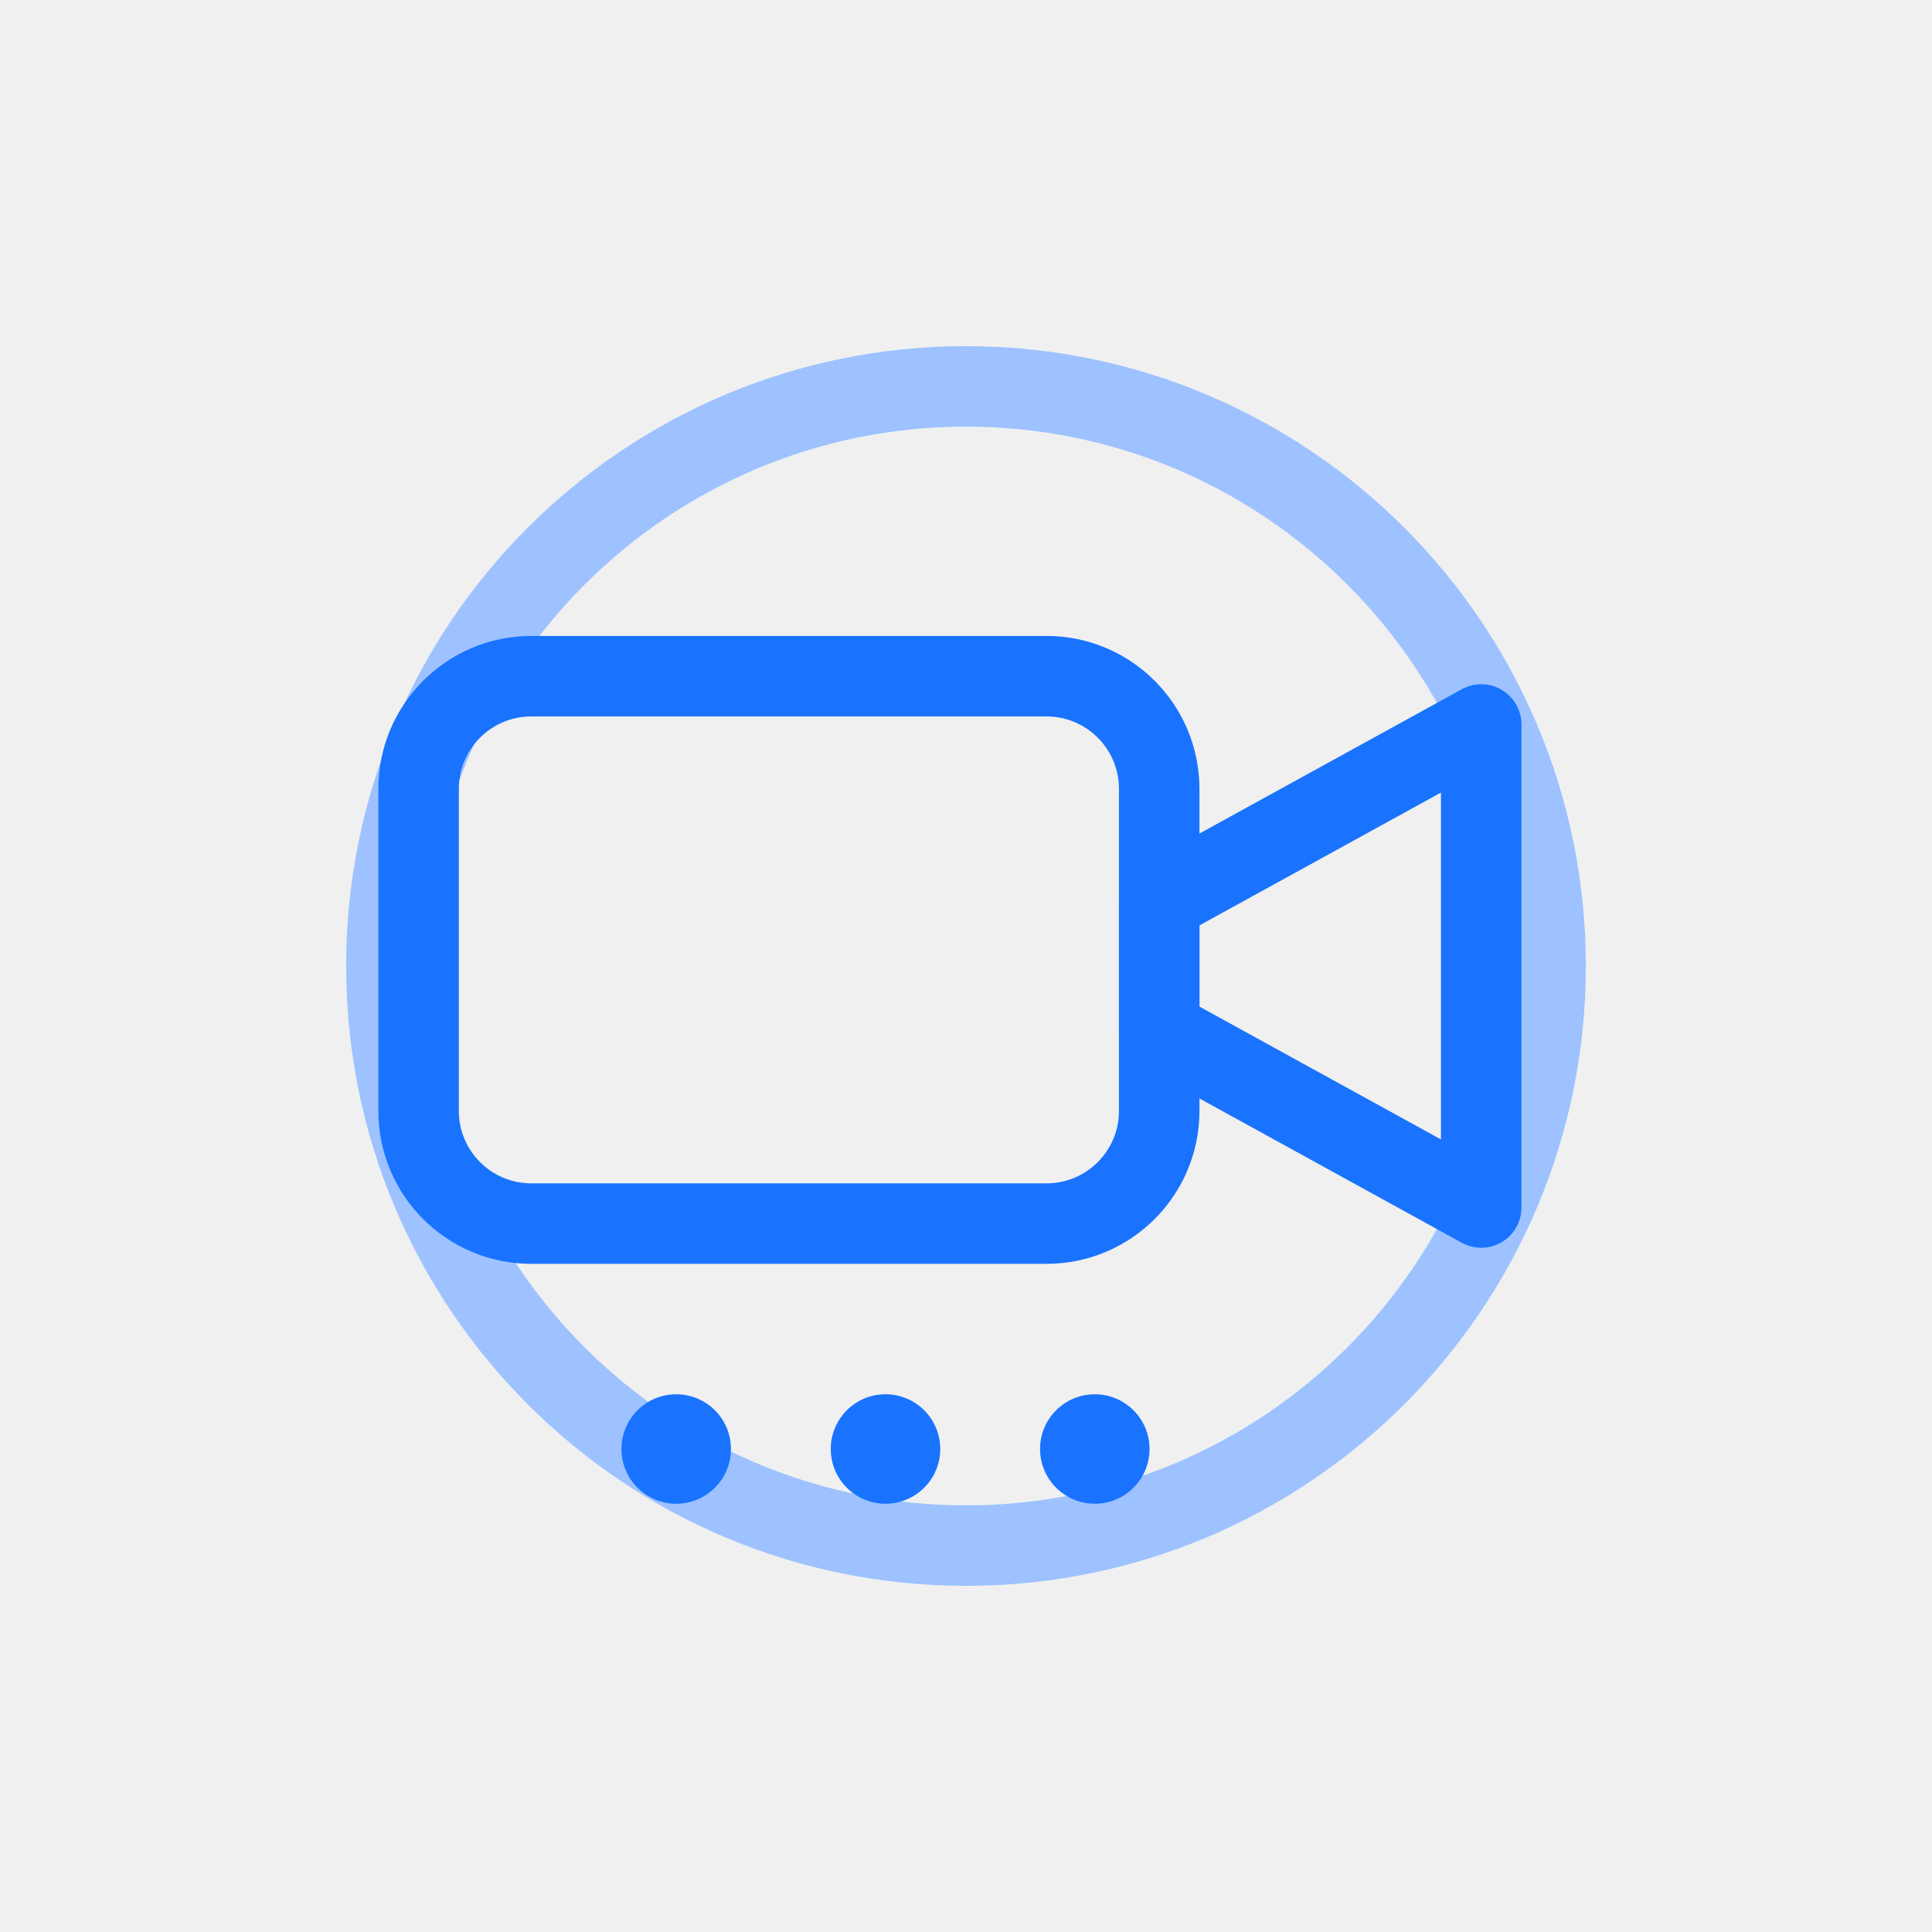
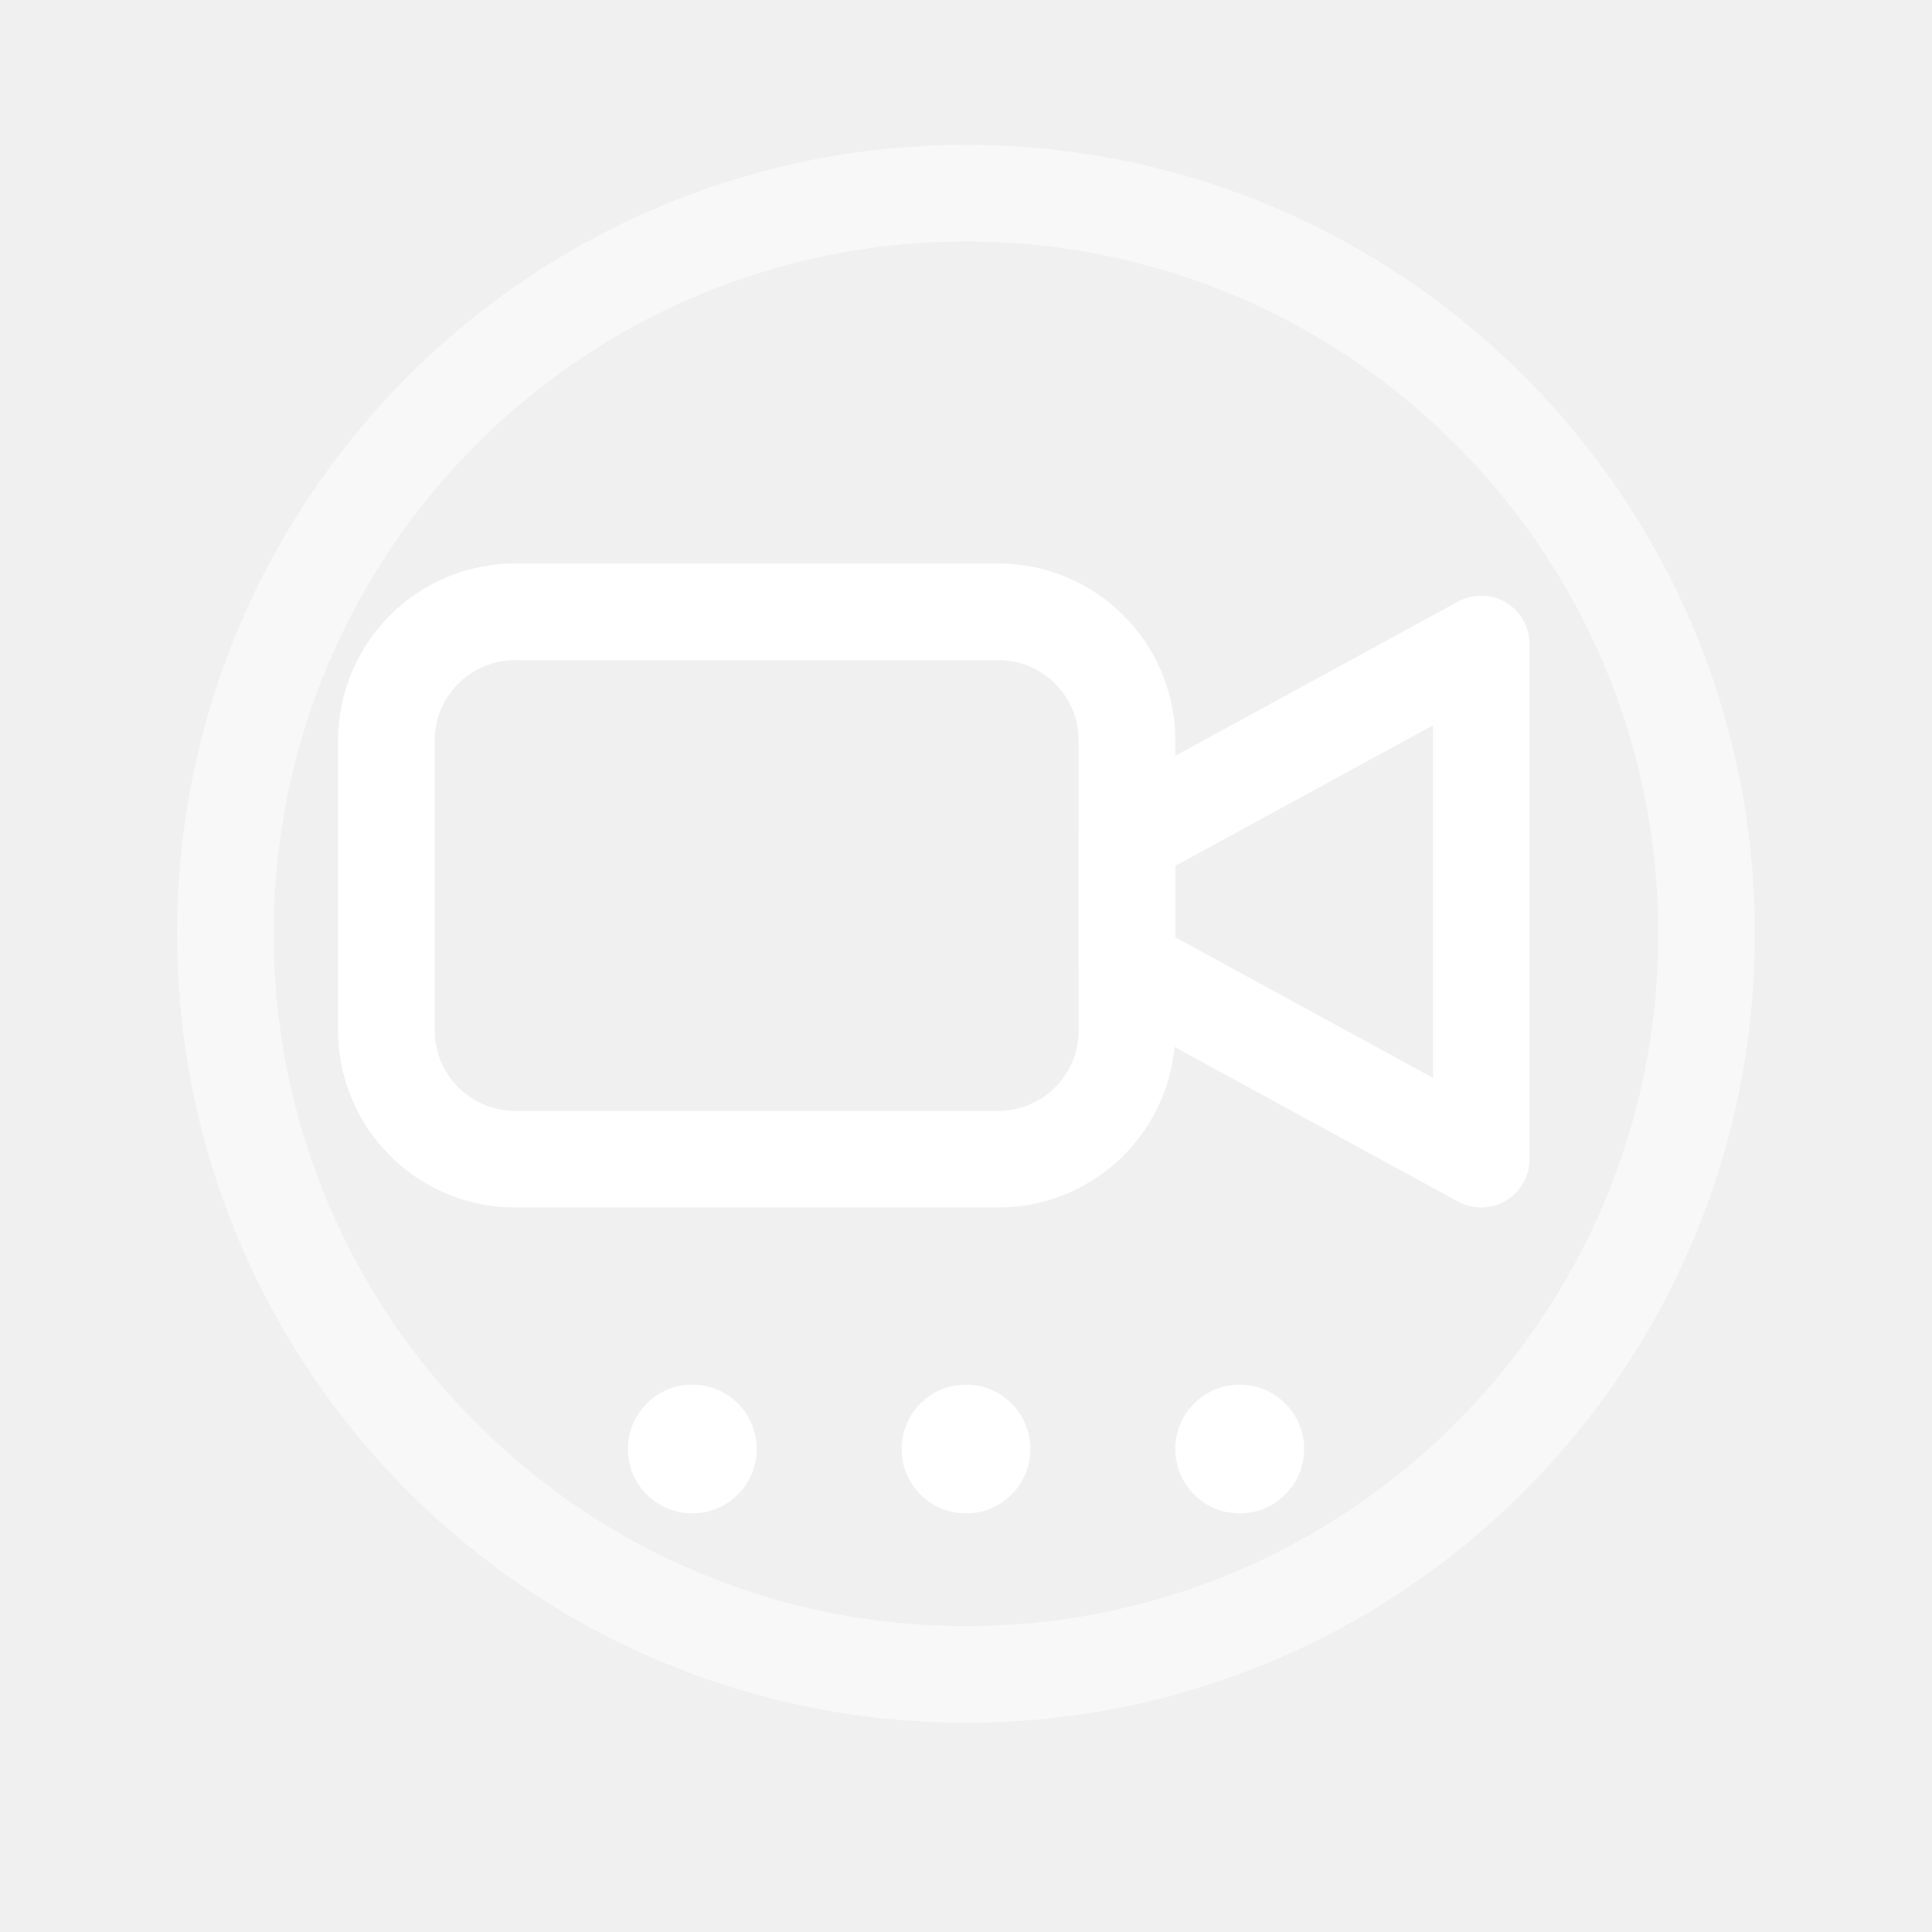
<svg xmlns="http://www.w3.org/2000/svg" viewBox="0 0 120 120" role="img" aria-label="กำลังรอเข้าห้องปรึกษา">
  <style>
-   .s{fill:none;stroke:#1973FF;stroke-width:5;stroke-linecap:round;stroke-linejoin:round}
-   .f{fill:#1973FF}
-   .soft{stroke:#9dc2ff}
+   .s{fill:none;stroke:#fff;stroke-width:6;stroke-linecap:round;stroke-linejoin:round}
+   .f{fill:#fff}
+   .dim{opacity:.55}
  @media (prefers-reduced-motion:reduce){*{animation:none!important}}
-   .pulse{transform-origin:60px 60px;animation:sweep 2.2s ease-out infinite}
-   @keyframes sweep{0%{transform:scale(.6);opacity:0}30%{opacity:.75}100%{transform:scale(1.3);opacity:0}}
+   .pulse{transform-origin:60px 58px;animation:sweep 2.2s ease-out infinite}
+   @keyframes sweep{0%{transform:scale(.55);opacity:0}30%{opacity:.6}100%{transform:scale(1.05);opacity:0}}
  .dot{animation:blink 1.4s ease-in-out infinite}
  .dot:nth-of-type(2){animation-delay:.2s}.dot:nth-of-type(3){animation-delay:.4s}
-   @keyframes blink{0%,100%{opacity:.25}50%{opacity:1}}
+   @keyframes blink{0%,100%{opacity:.3}50%{opacity:1}}
</style>
-   <circle class="s soft pulse" cx="60" cy="60" r="36" stroke-width="3" />
-   <rect class="s" x="26" y="42" width="46" height="34" rx="7" />
-   <path class="s" d="M72 56l20-11v30L72 64z" />
+   <circle class="s dim pulse" cx="60" cy="58" r="46" stroke-width="4" />
+   <rect class="s" x="24" y="38" width="46" height="34" rx="8" />
+   <path class="s" d="M70 52l22-12v32L70 60z" />
  <g class="f">
-     <circle class="dot" cx="42" cy="90" r="3.4" />
-     <circle class="dot" cx="55" cy="90" r="3.4" />
-     <circle class="dot" cx="68" cy="90" r="3.4" />
+     <circle class="dot" cx="43" cy="90" r="4" />
+     <circle class="dot" cx="60" cy="90" r="4" />
+     <circle class="dot" cx="77" cy="90" r="4" />
  </g>
</svg>
